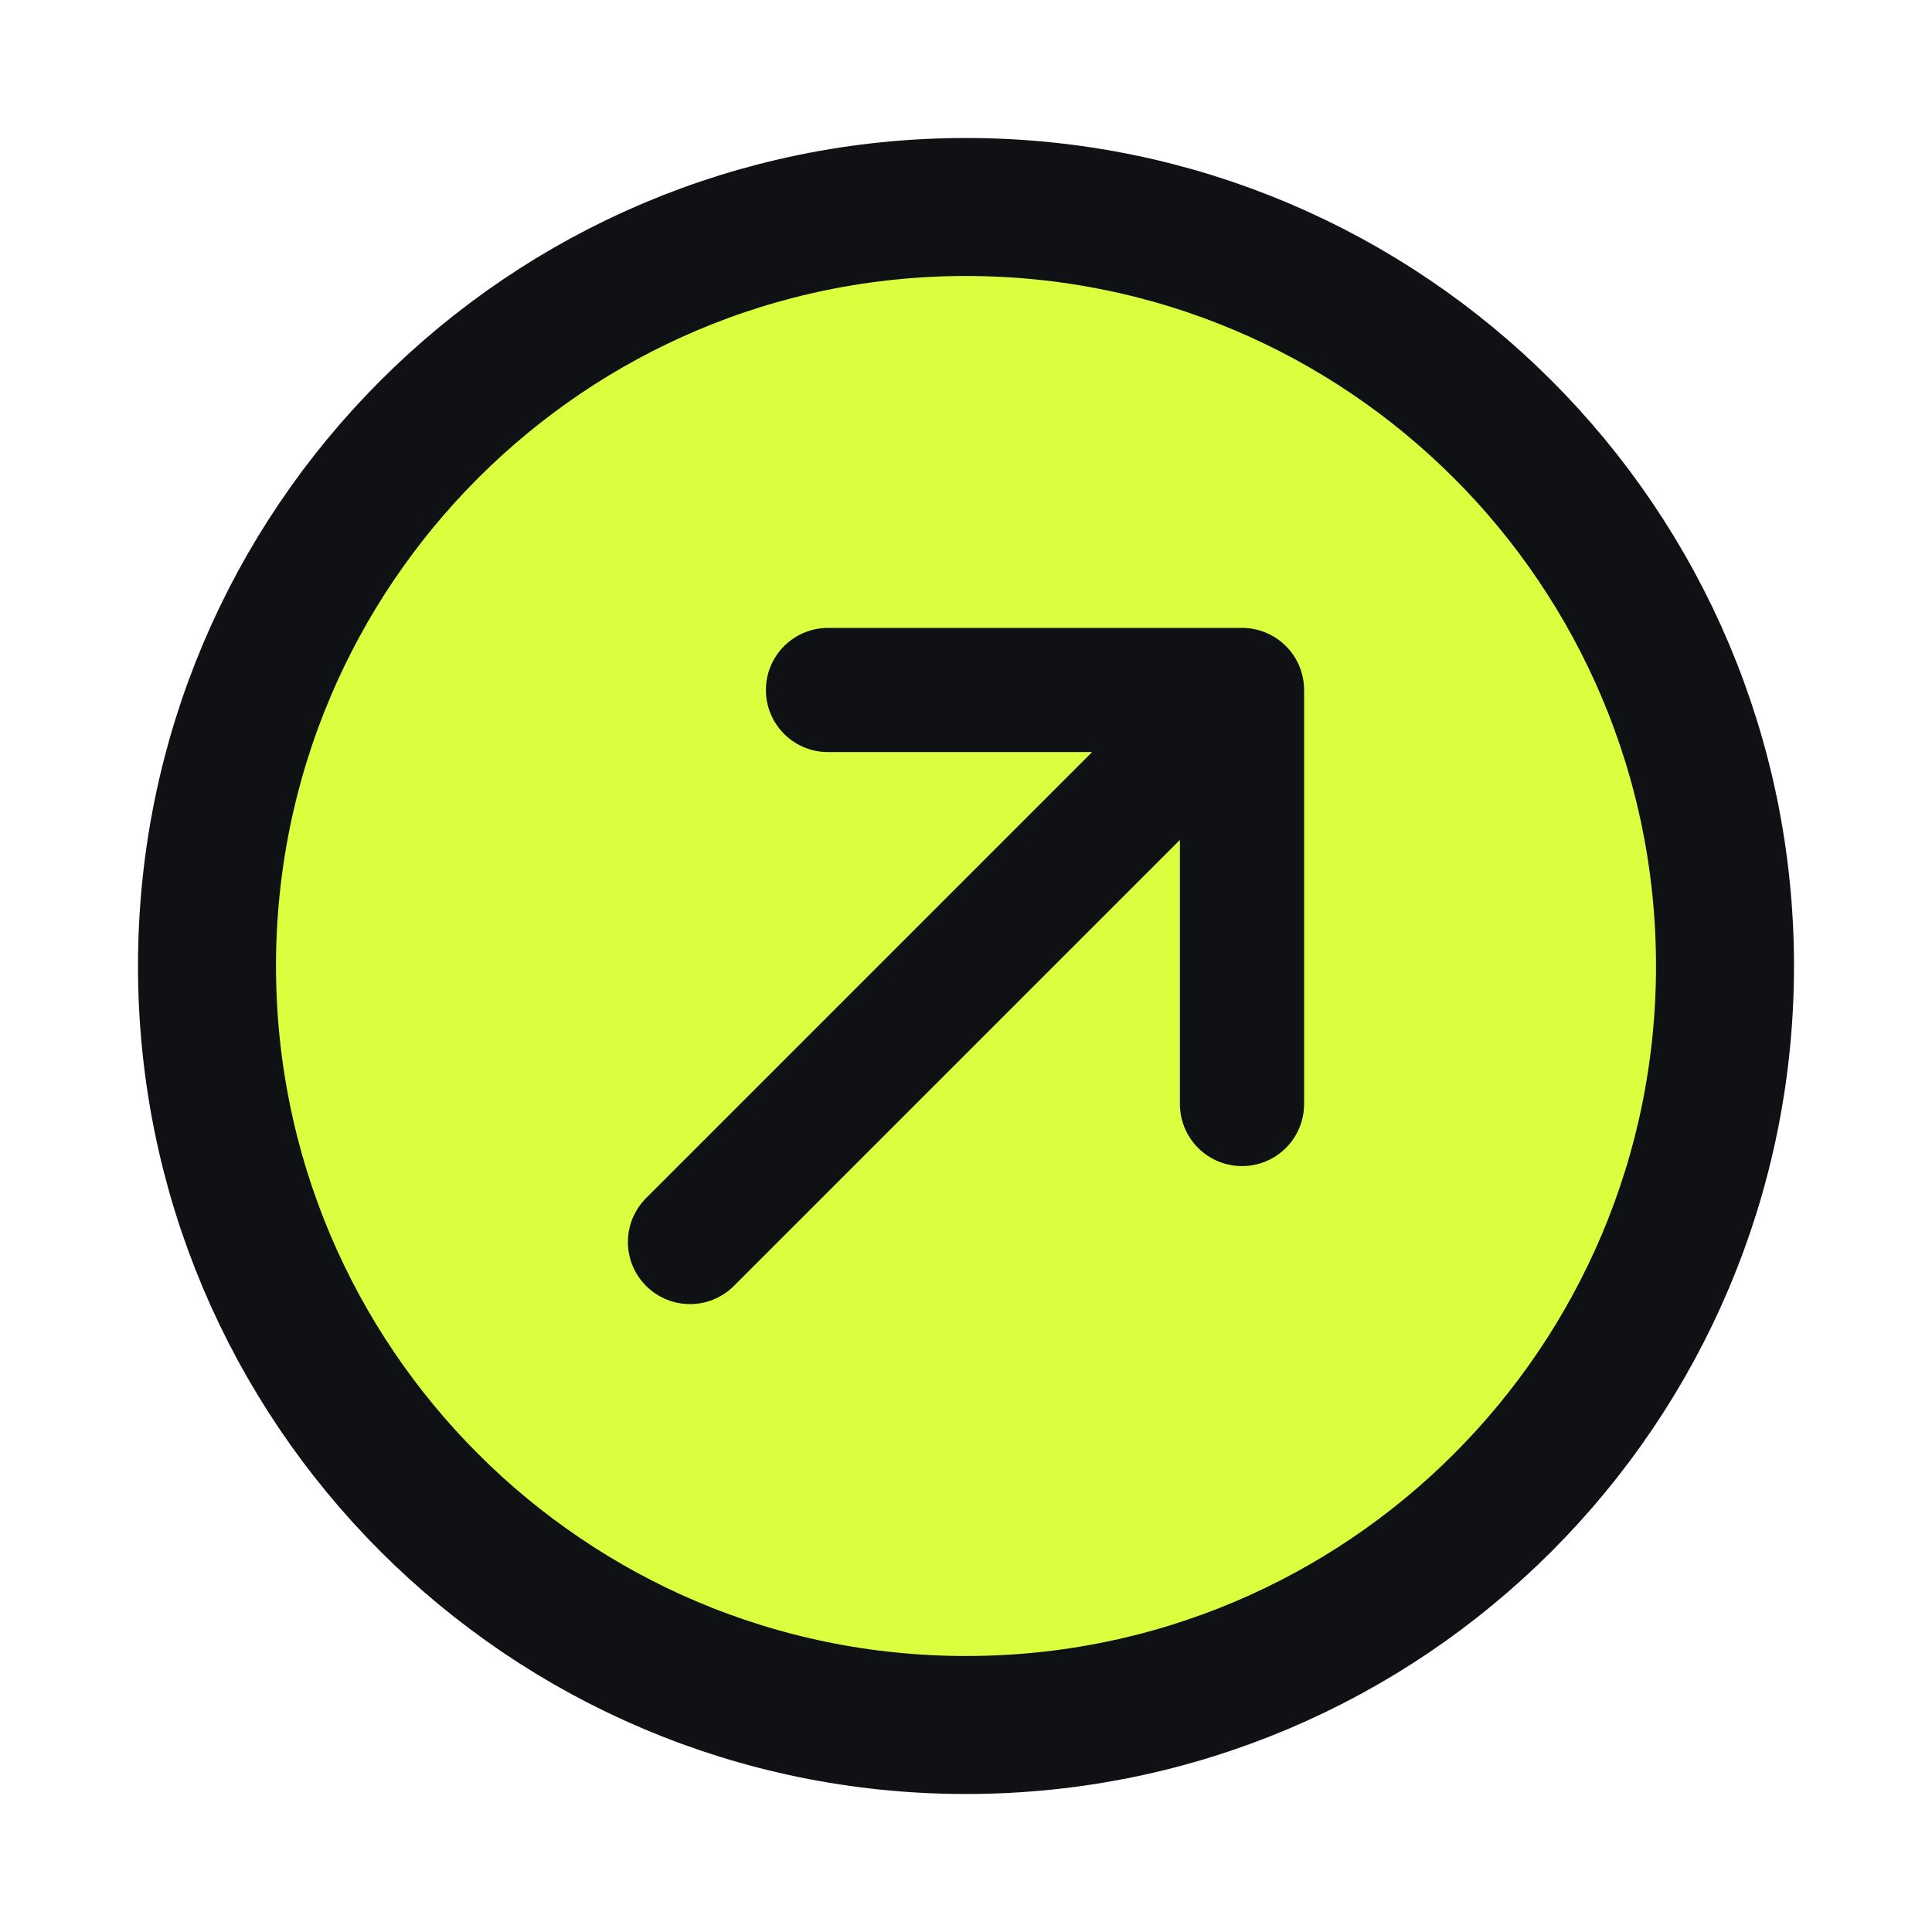
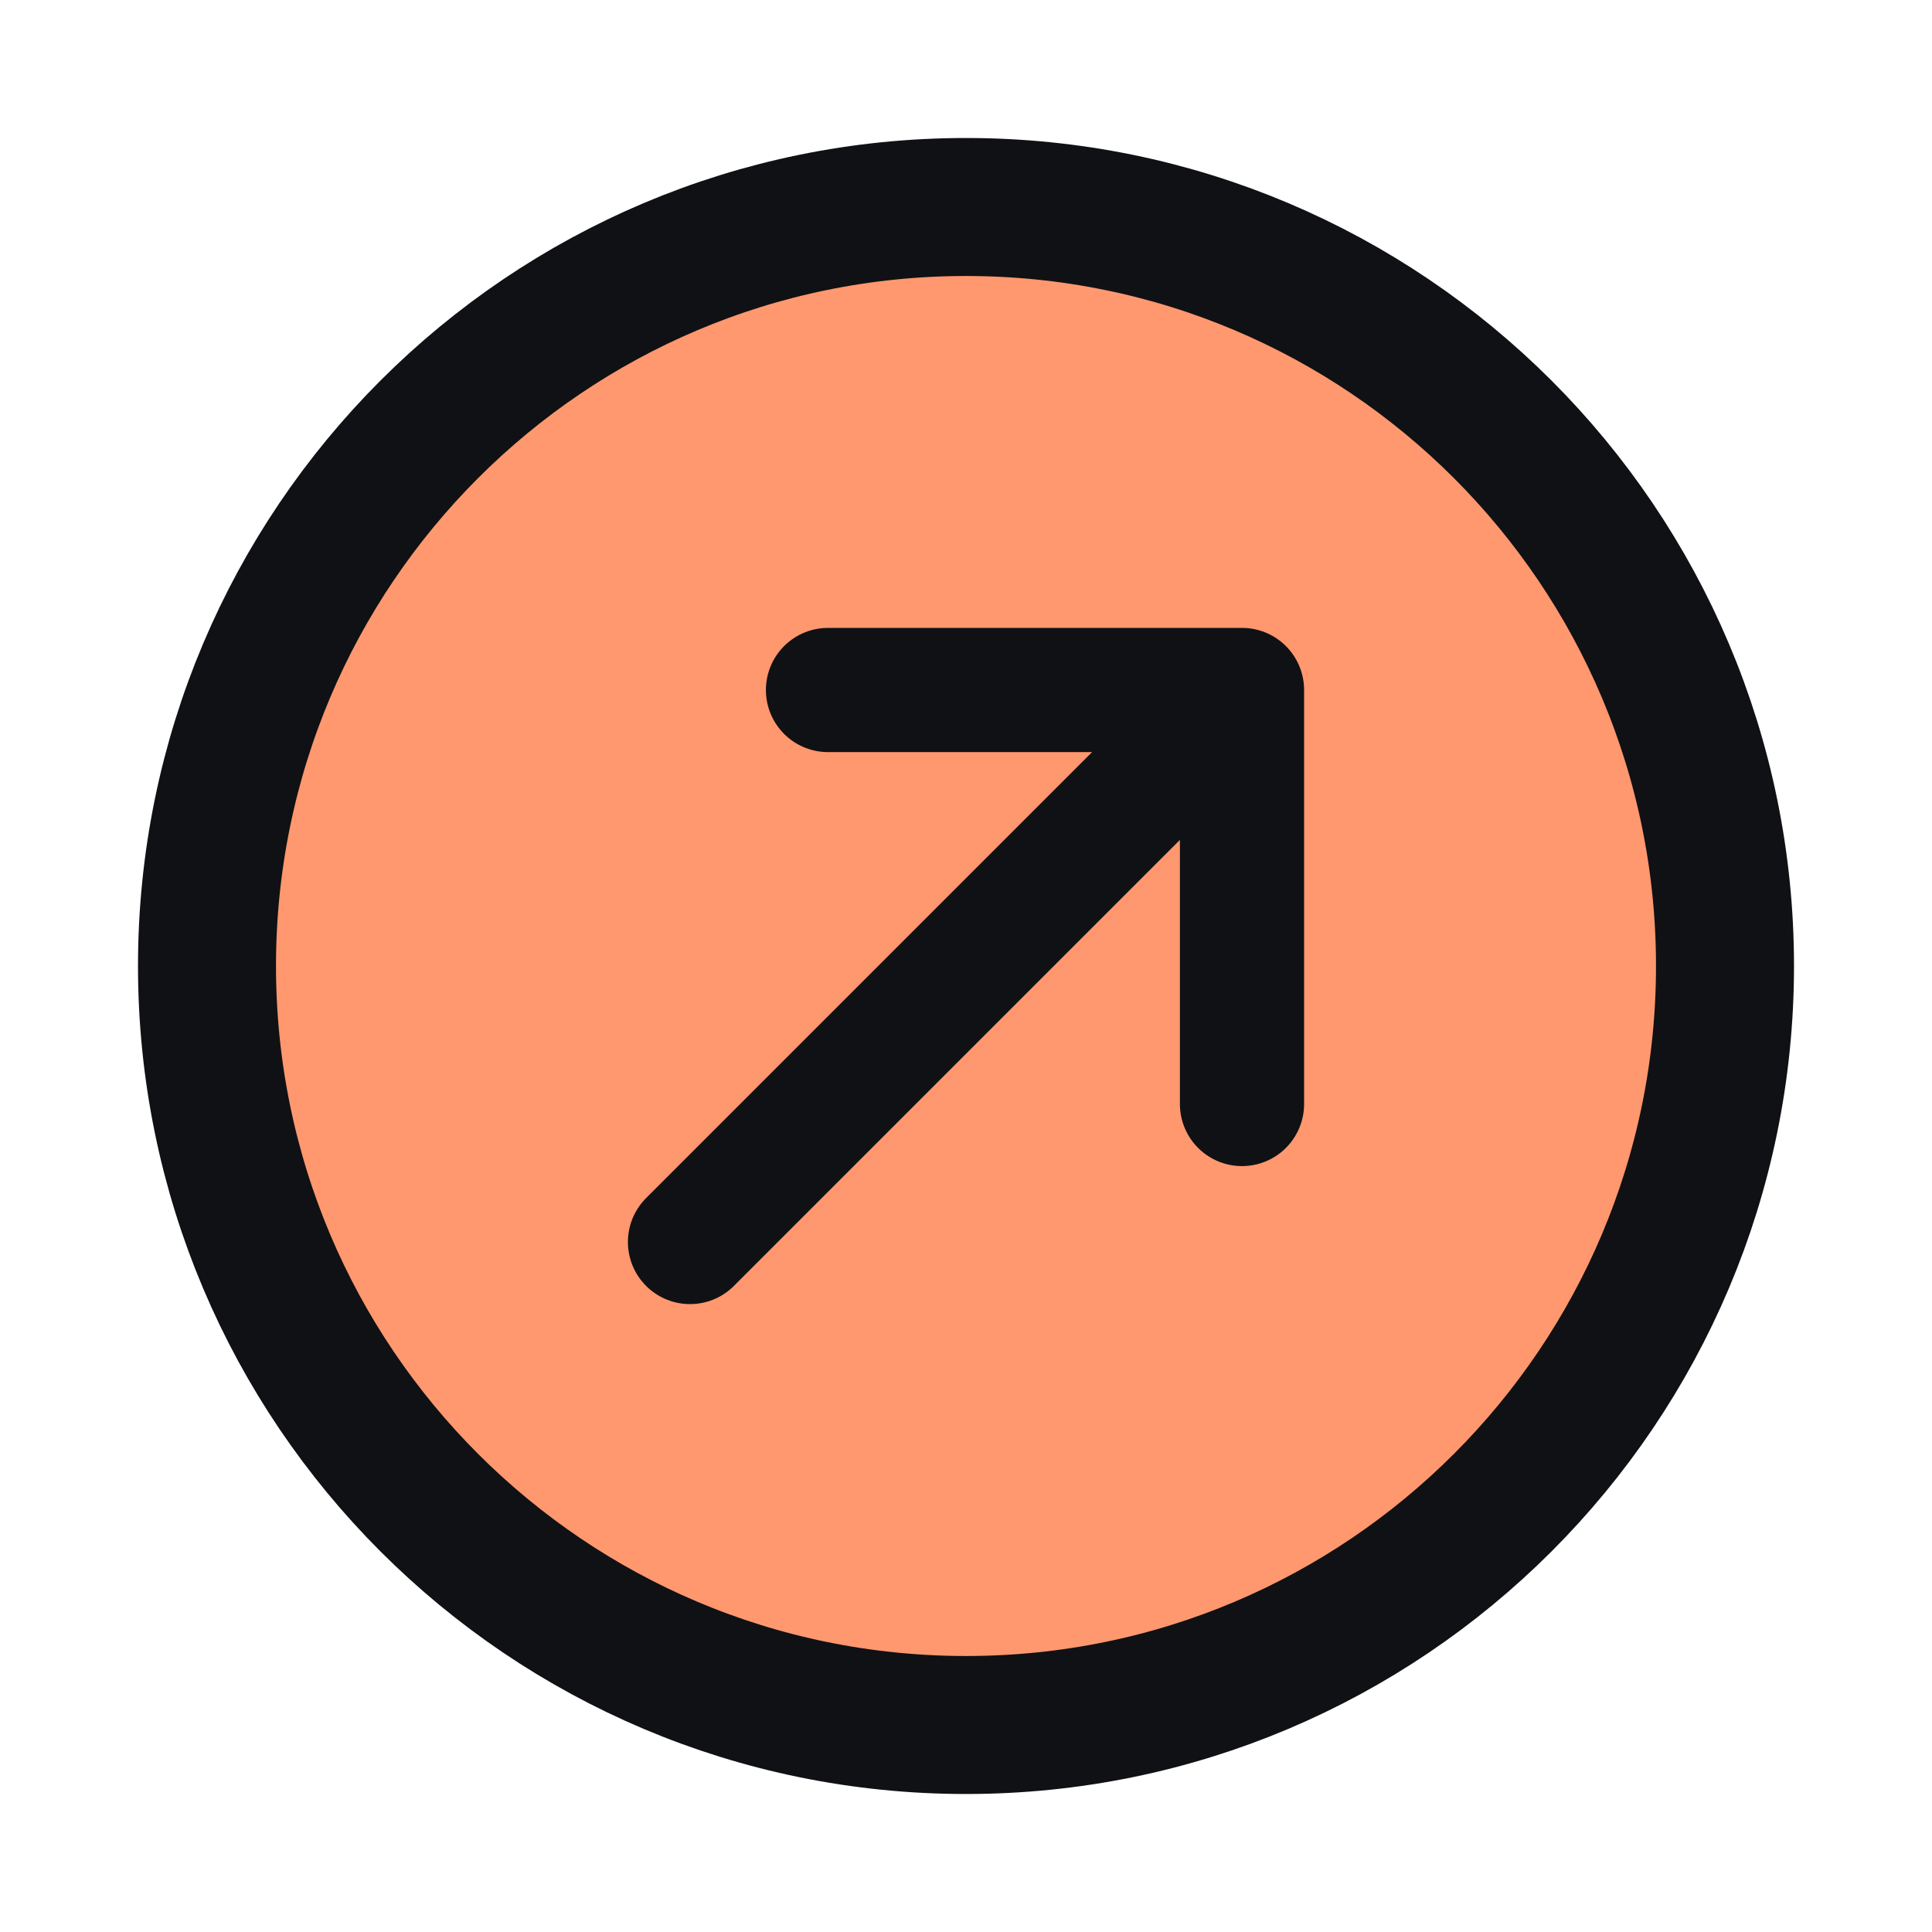
<svg xmlns="http://www.w3.org/2000/svg" width="28" height="28" viewBox="0 0 28 28">
-   <circle cx="14" cy="14" r="11" fill="#dbff3f" stroke="#101114" stroke-width="2" />
+   <circle cx="14" cy="14" r="11" fill="#ff986e" stroke="#101114" stroke-width="2" />
  <path d="M10 18l8-8m-6 0h6v6" fill="none" stroke="#101114" stroke-linecap="round" stroke-linejoin="round" stroke-width="1.8" />
</svg>
